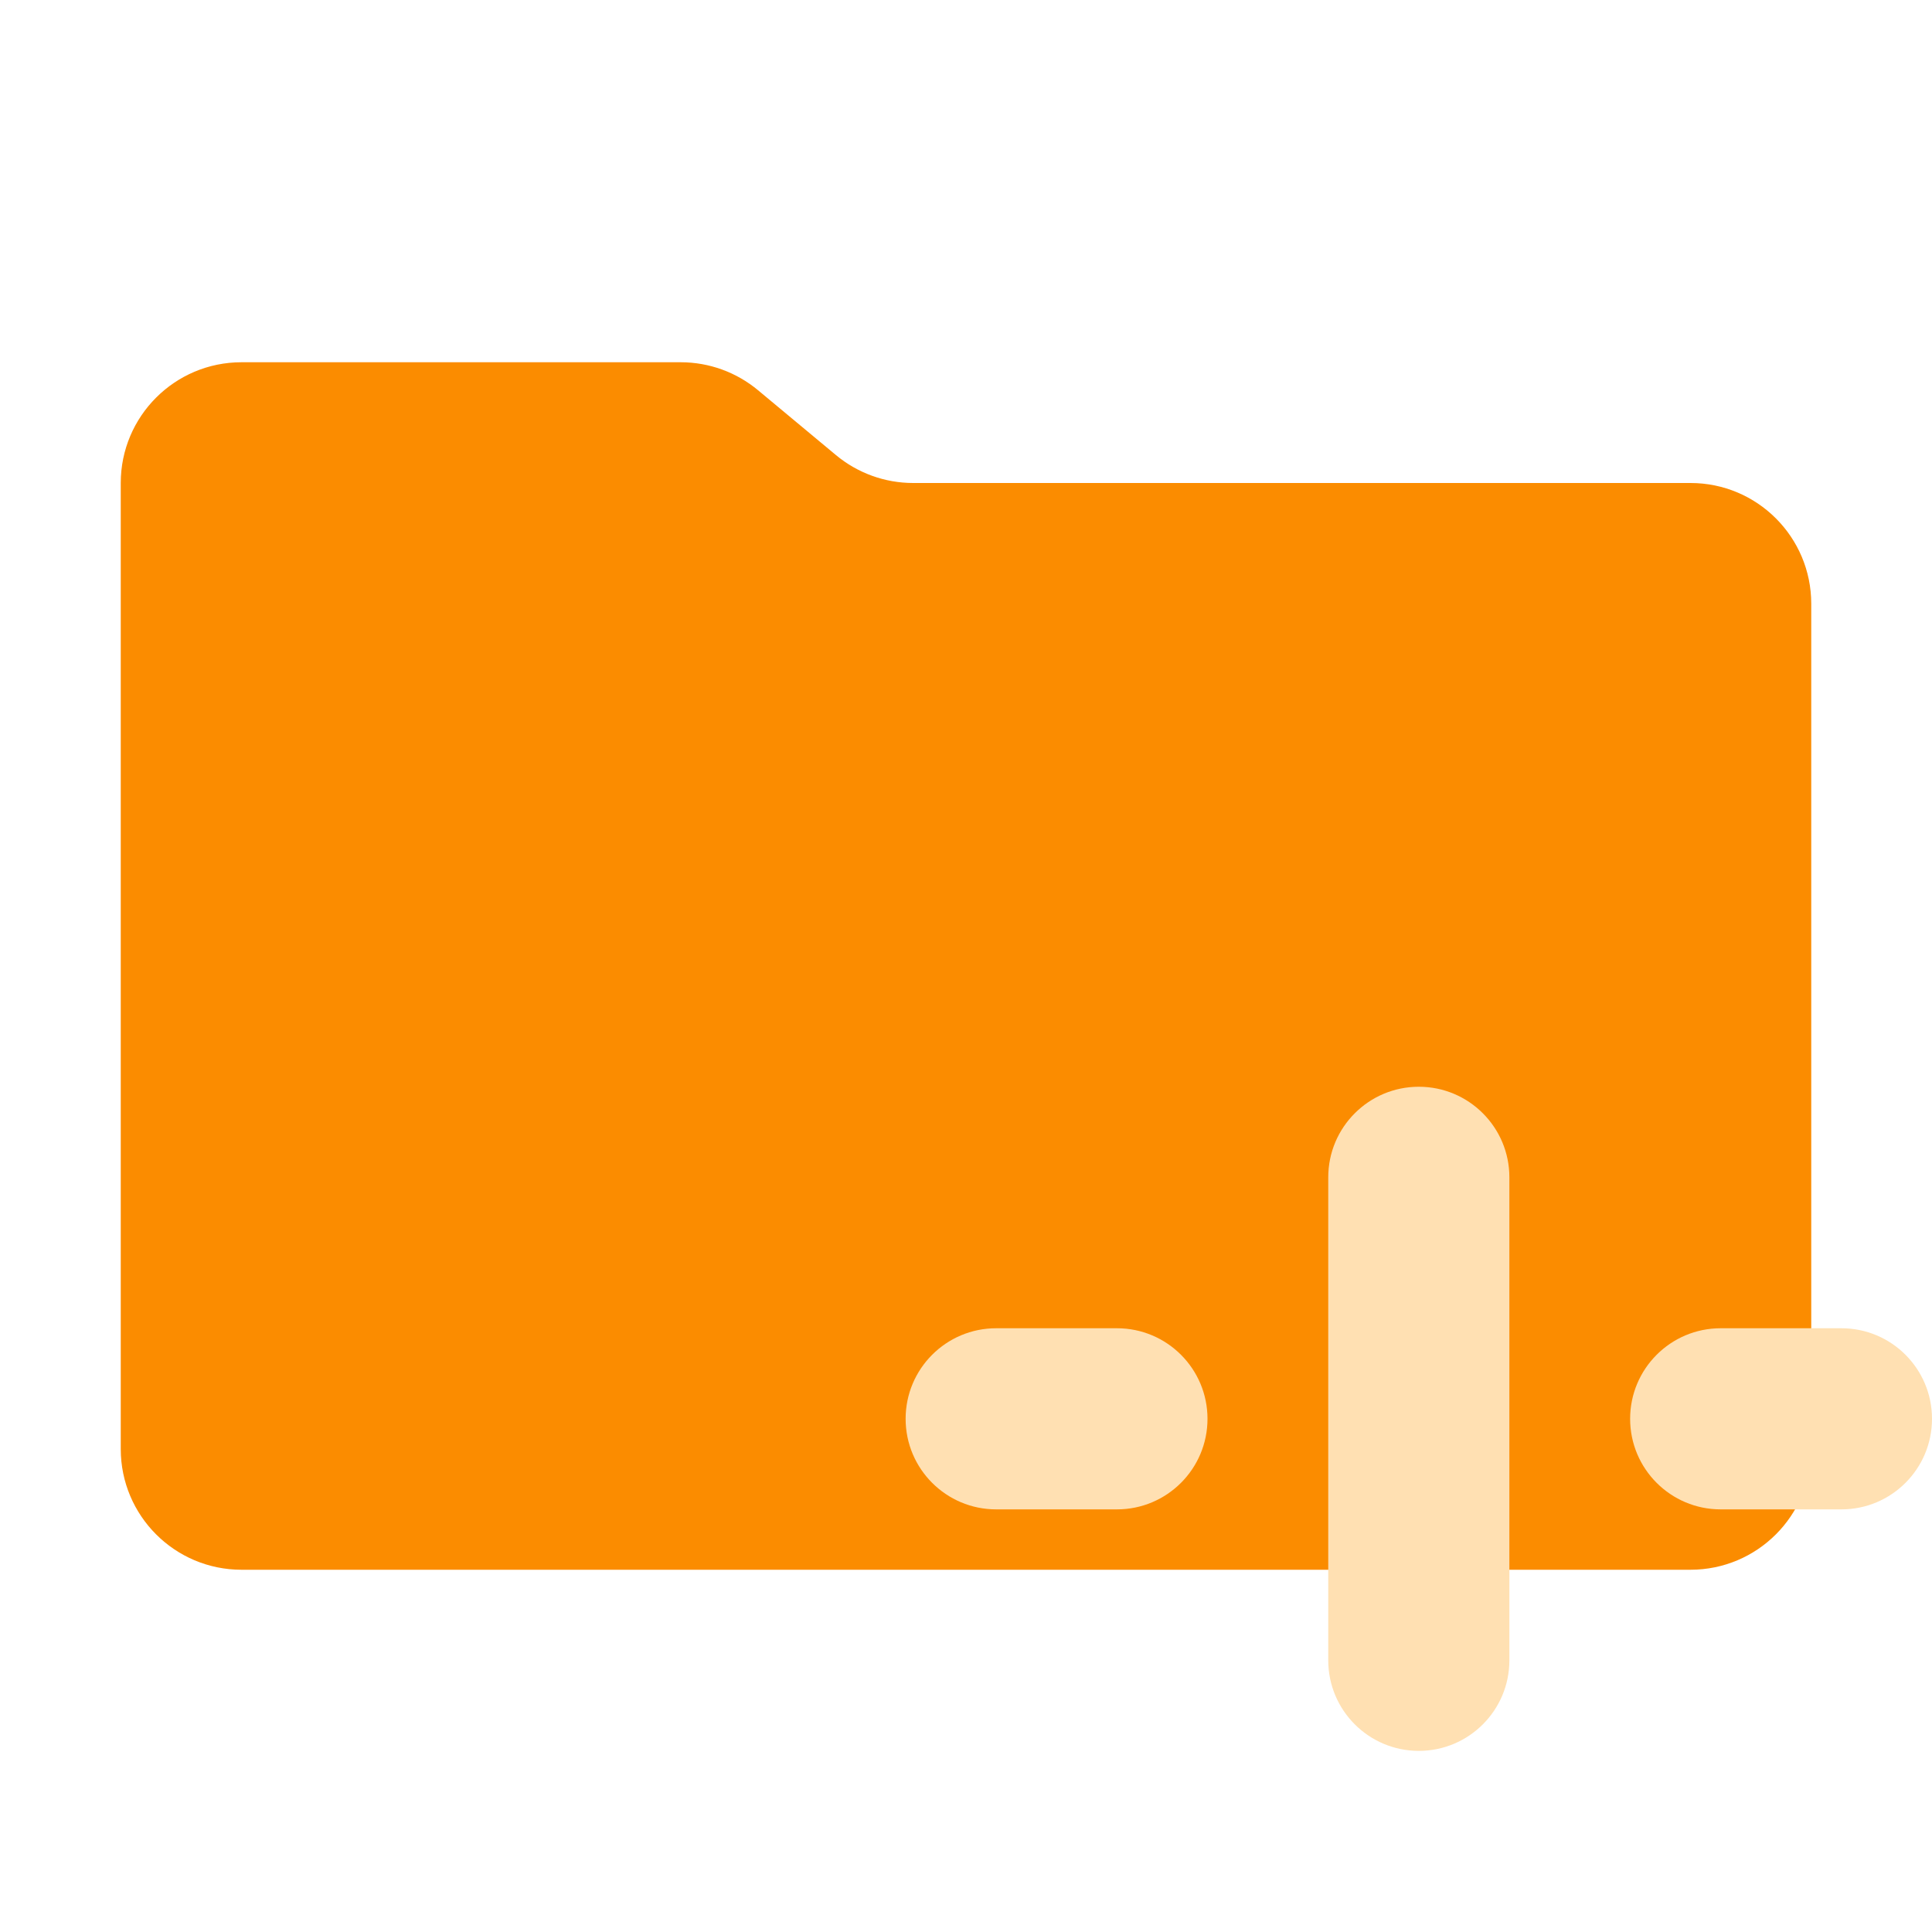
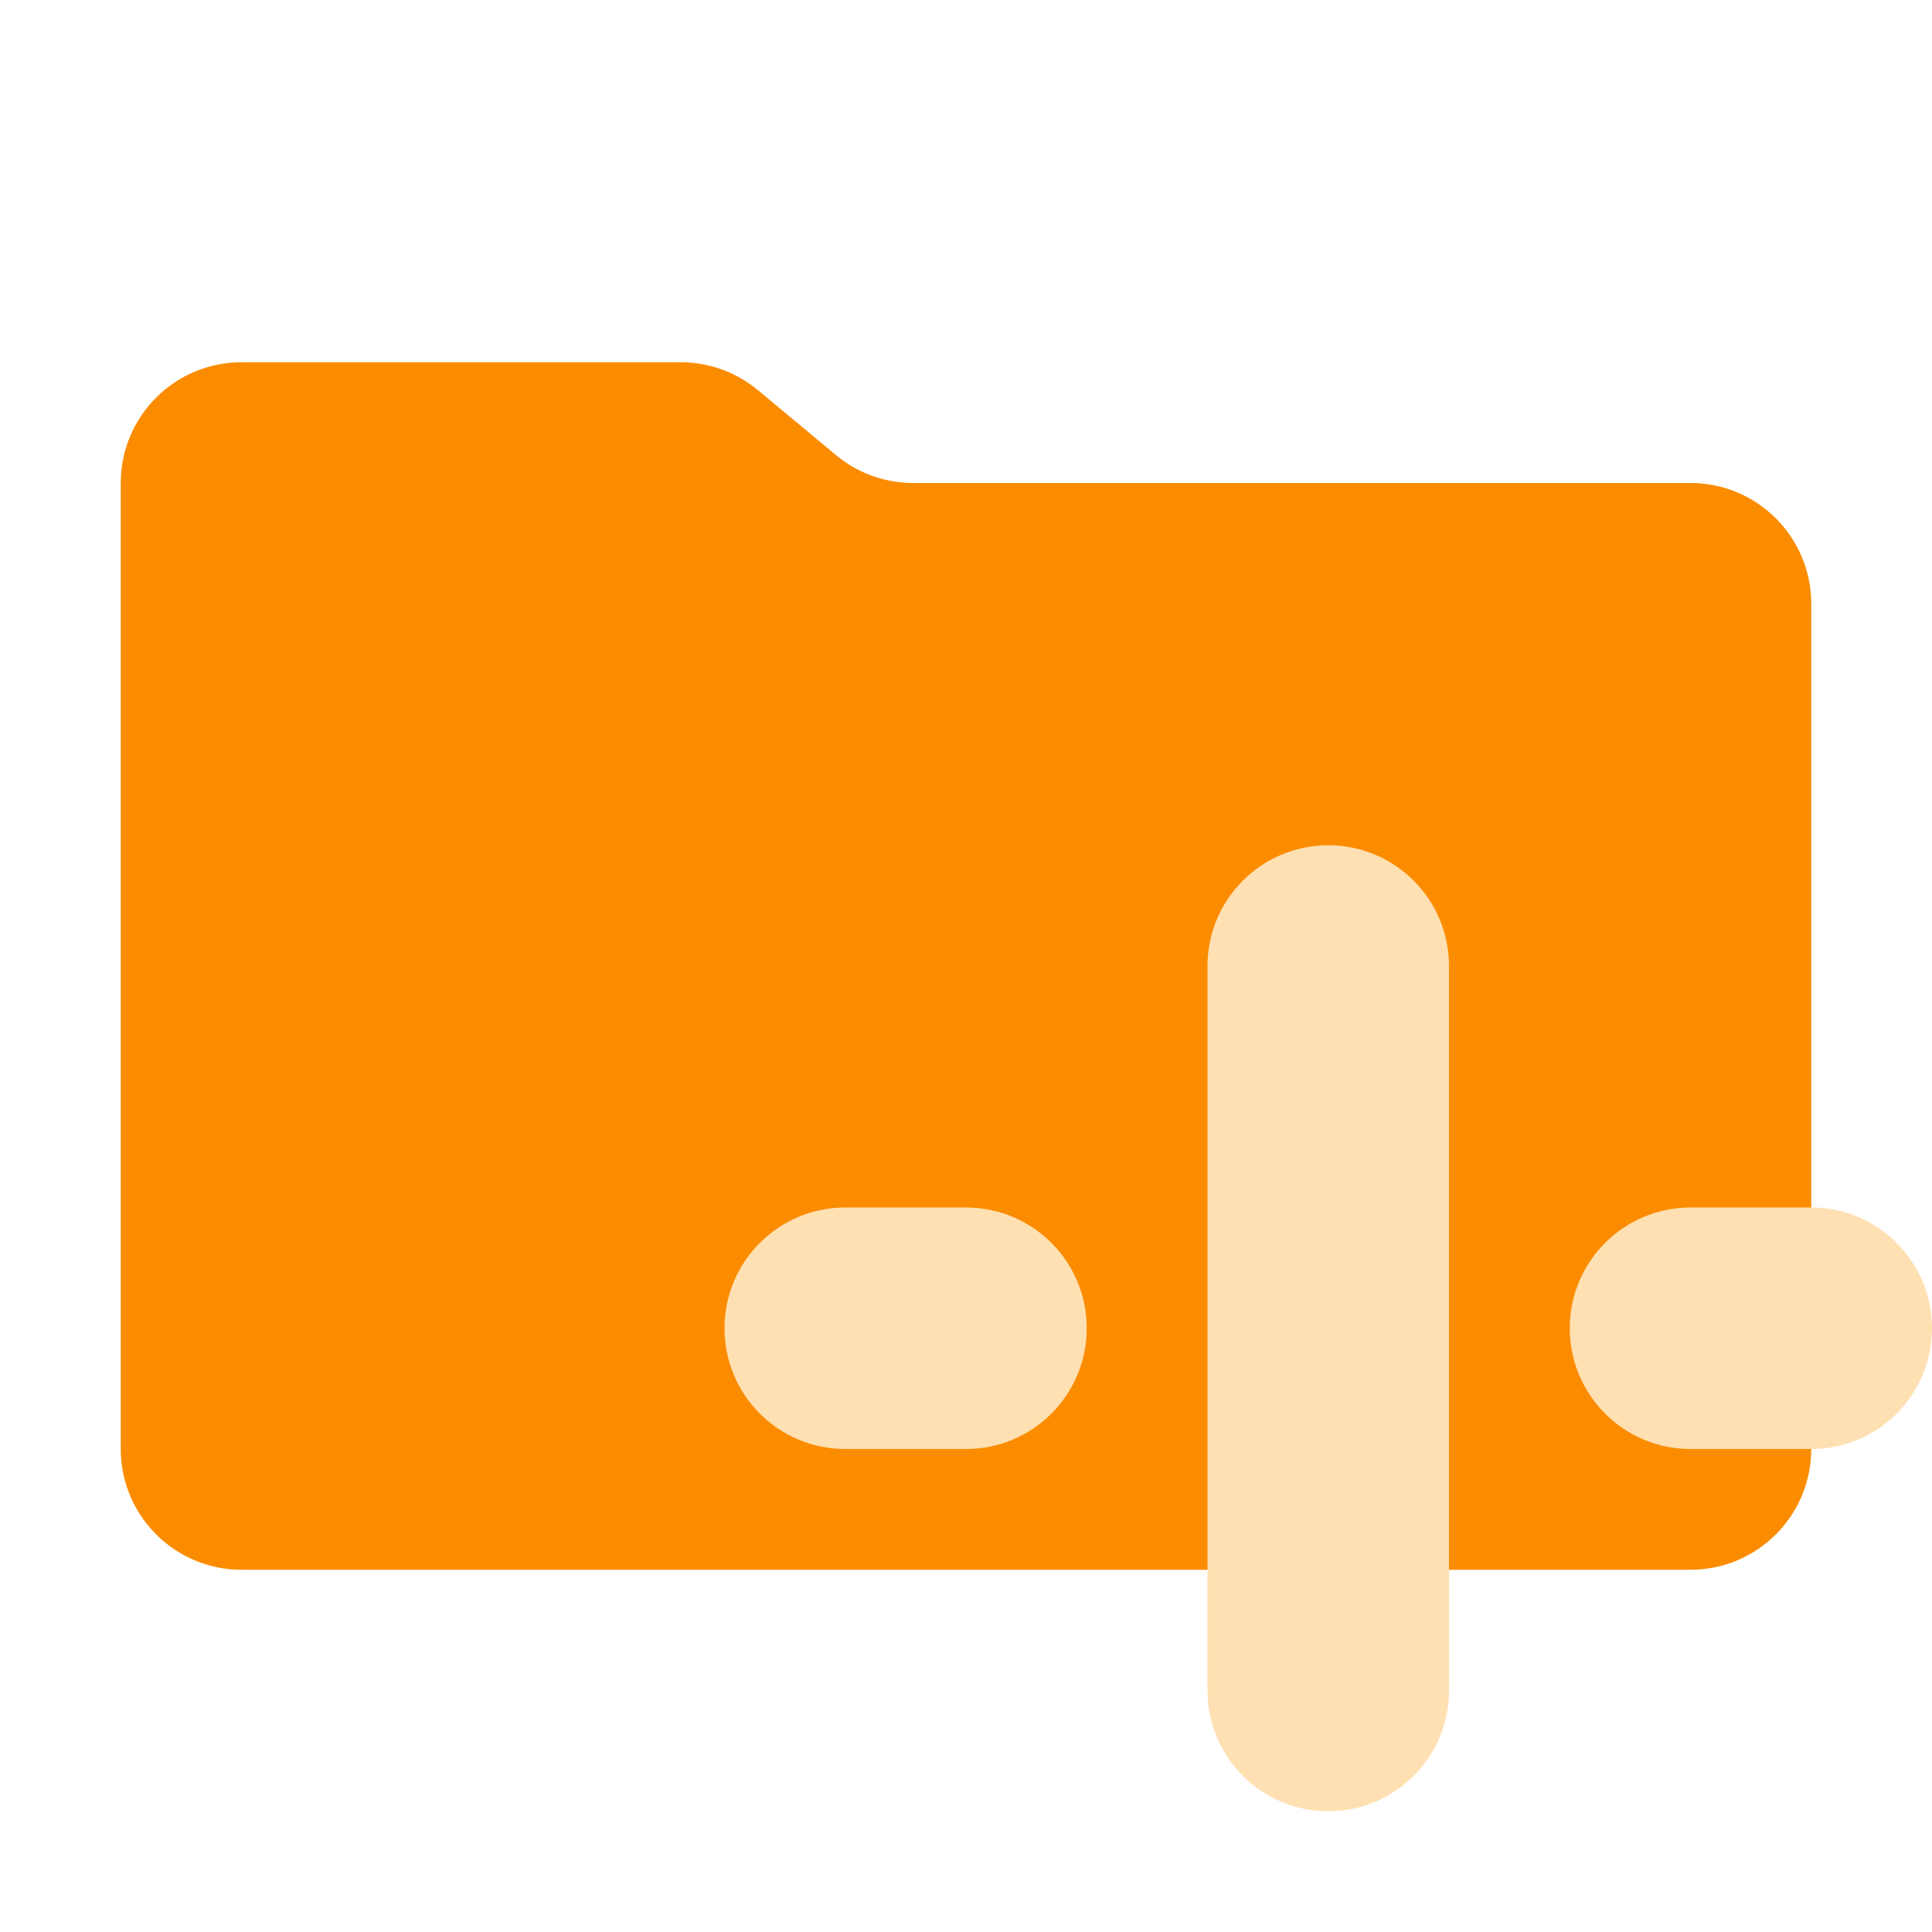
<svg xmlns="http://www.w3.org/2000/svg" viewBox="0 0 32 32">
  <path fill="#fb8c00" d="m13.844 7.536-1.288-1.072A2 2 0 0 0 11.276 6H4a2 2 0 0 0-2 2v16a2 2 0 0 0 2 2h24a2 2 0 0 0 2-2V10a2 2 0 0 0-2-2H15.124a2 2 0 0 1-1.28-.464" />
-   <rect x="15" y="22" width="5" height="3" rx="1.5" fill="#ffe0b2" />
-   <rect x="22" y="18" width="3" height="11" rx="1.5" fill="#ffe0b2" />
-   <rect x="27" y="22" width="5" height="3" rx="1.5" fill="#ffe0b2" />
+   <rect x="12" y="20" width="6" height="4" rx="2" fill="#ffe0b2" />
+   <rect x="20" y="14" width="4" height="16" rx="2" fill="#ffe0b2" />
+   <rect x="26" y="20" width="6" height="4" rx="2" fill="#ffe0b2" />
</svg>
